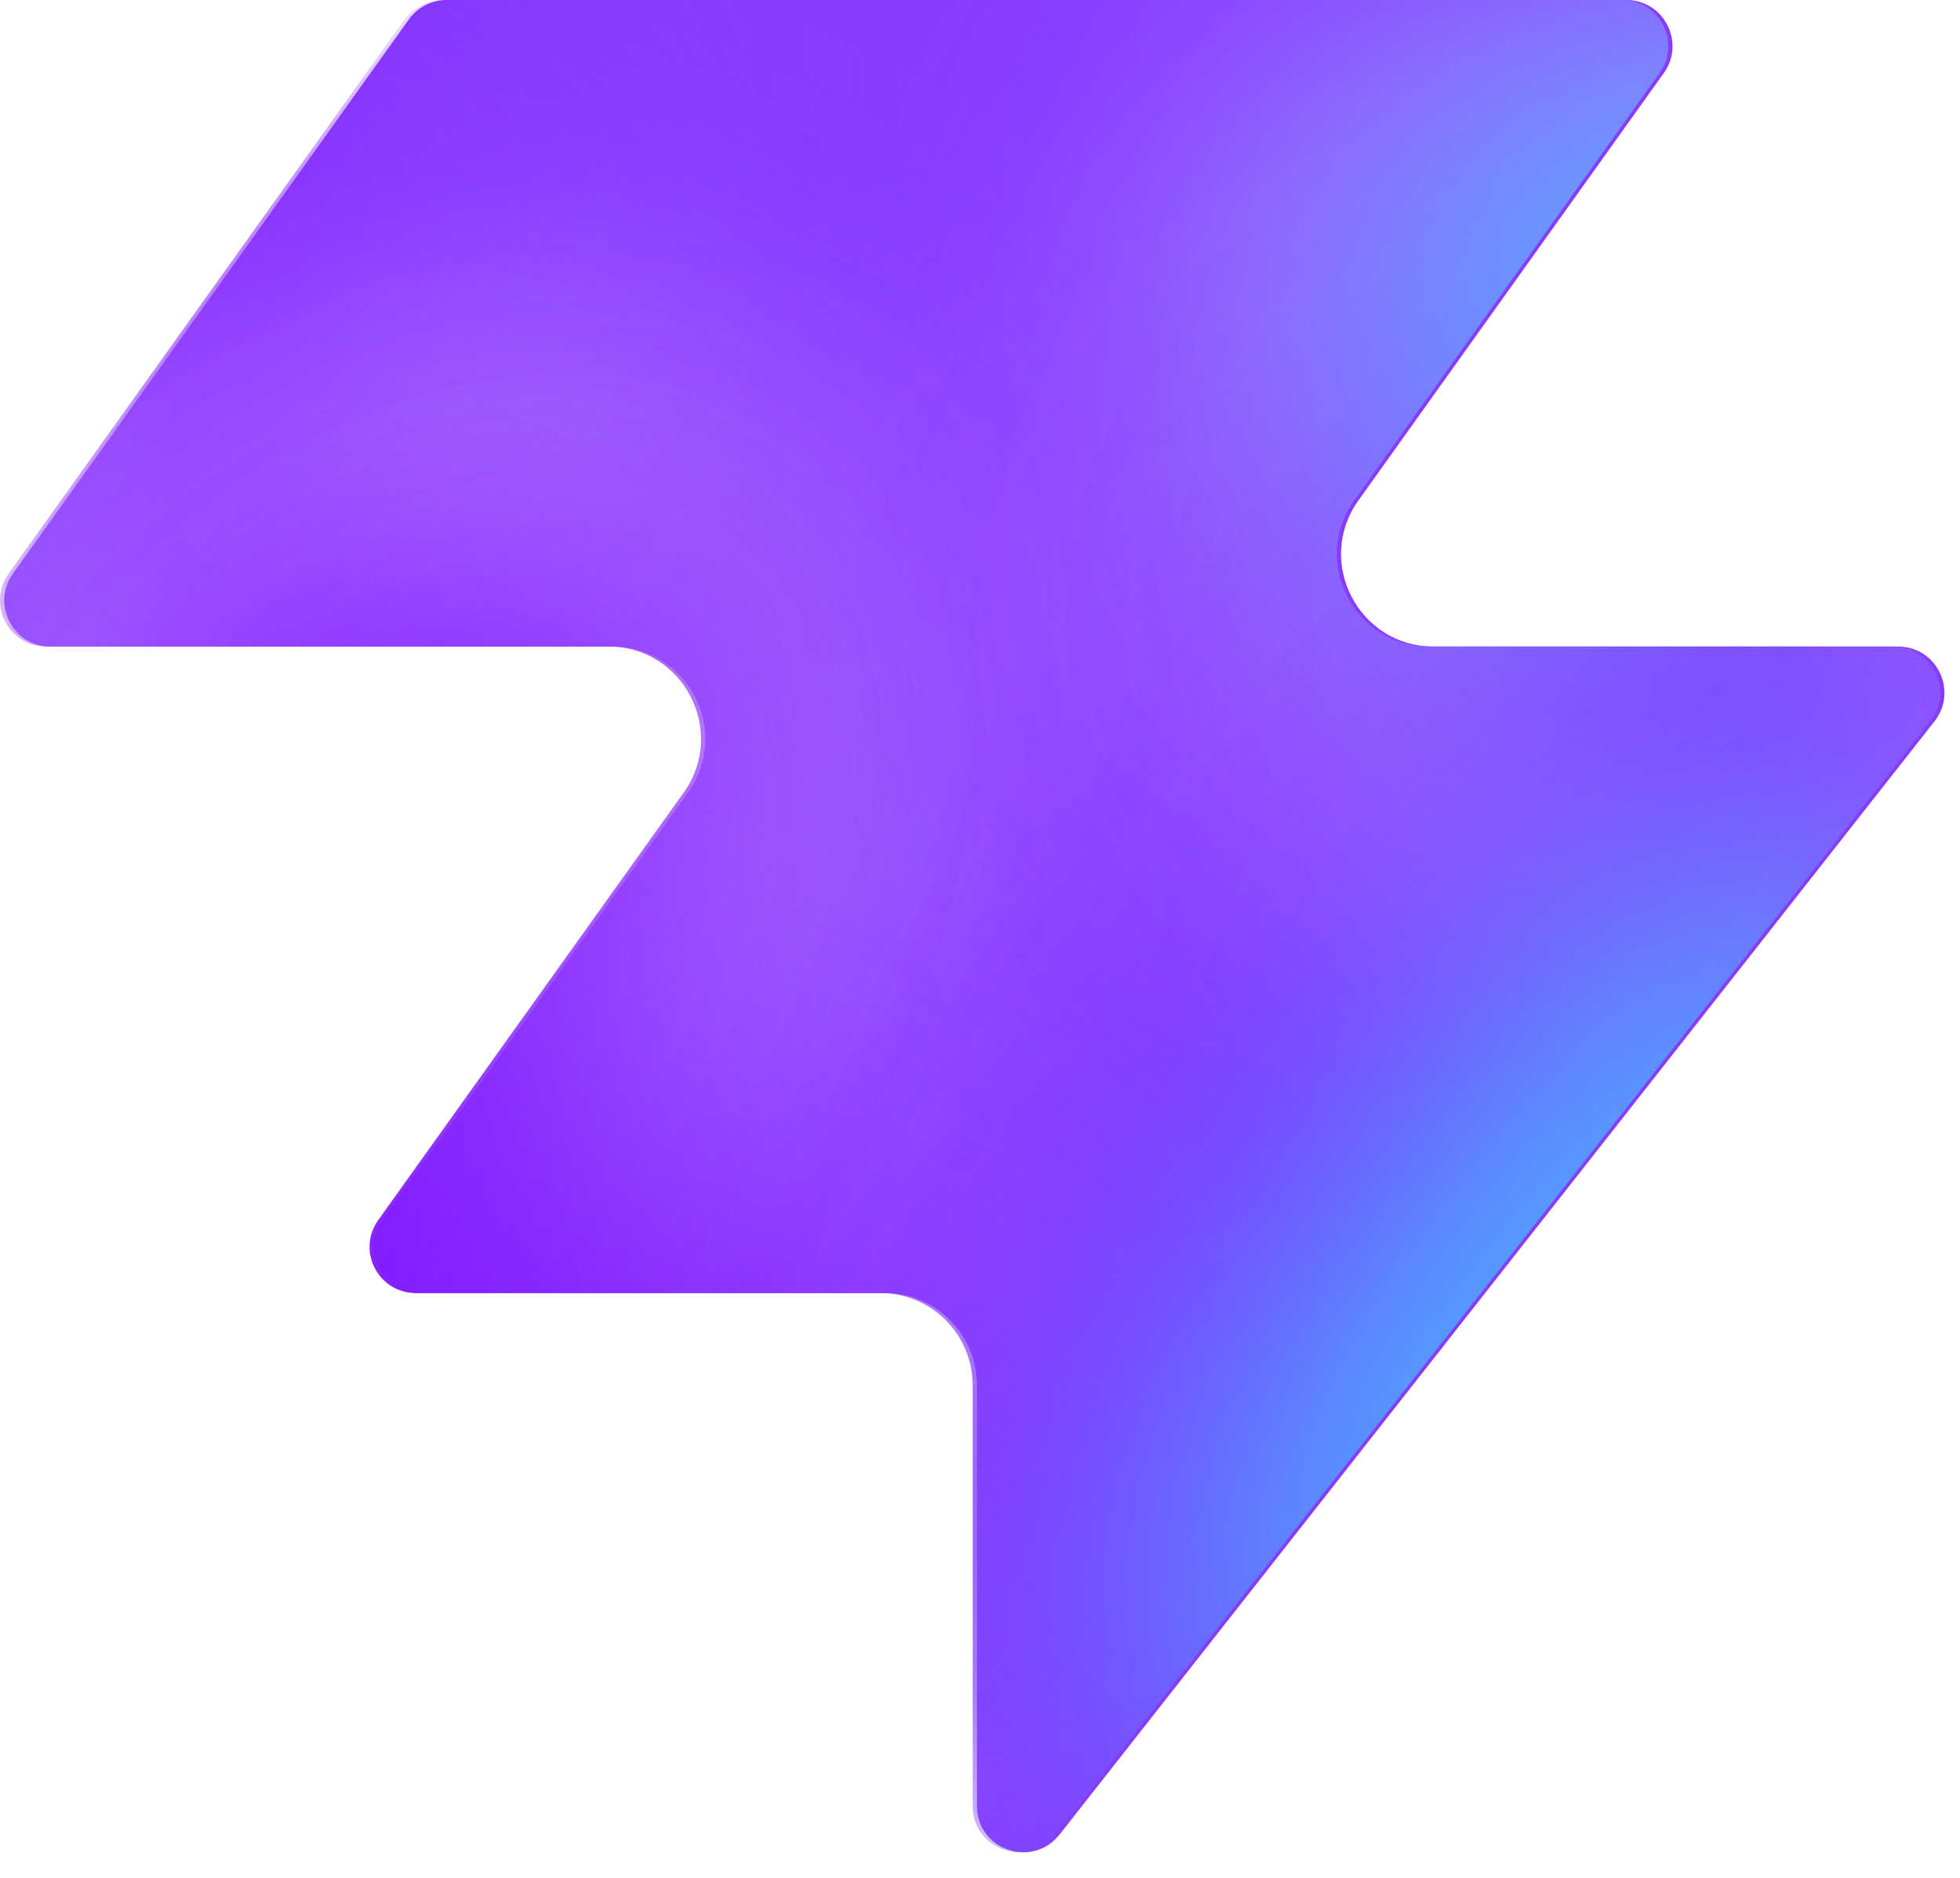
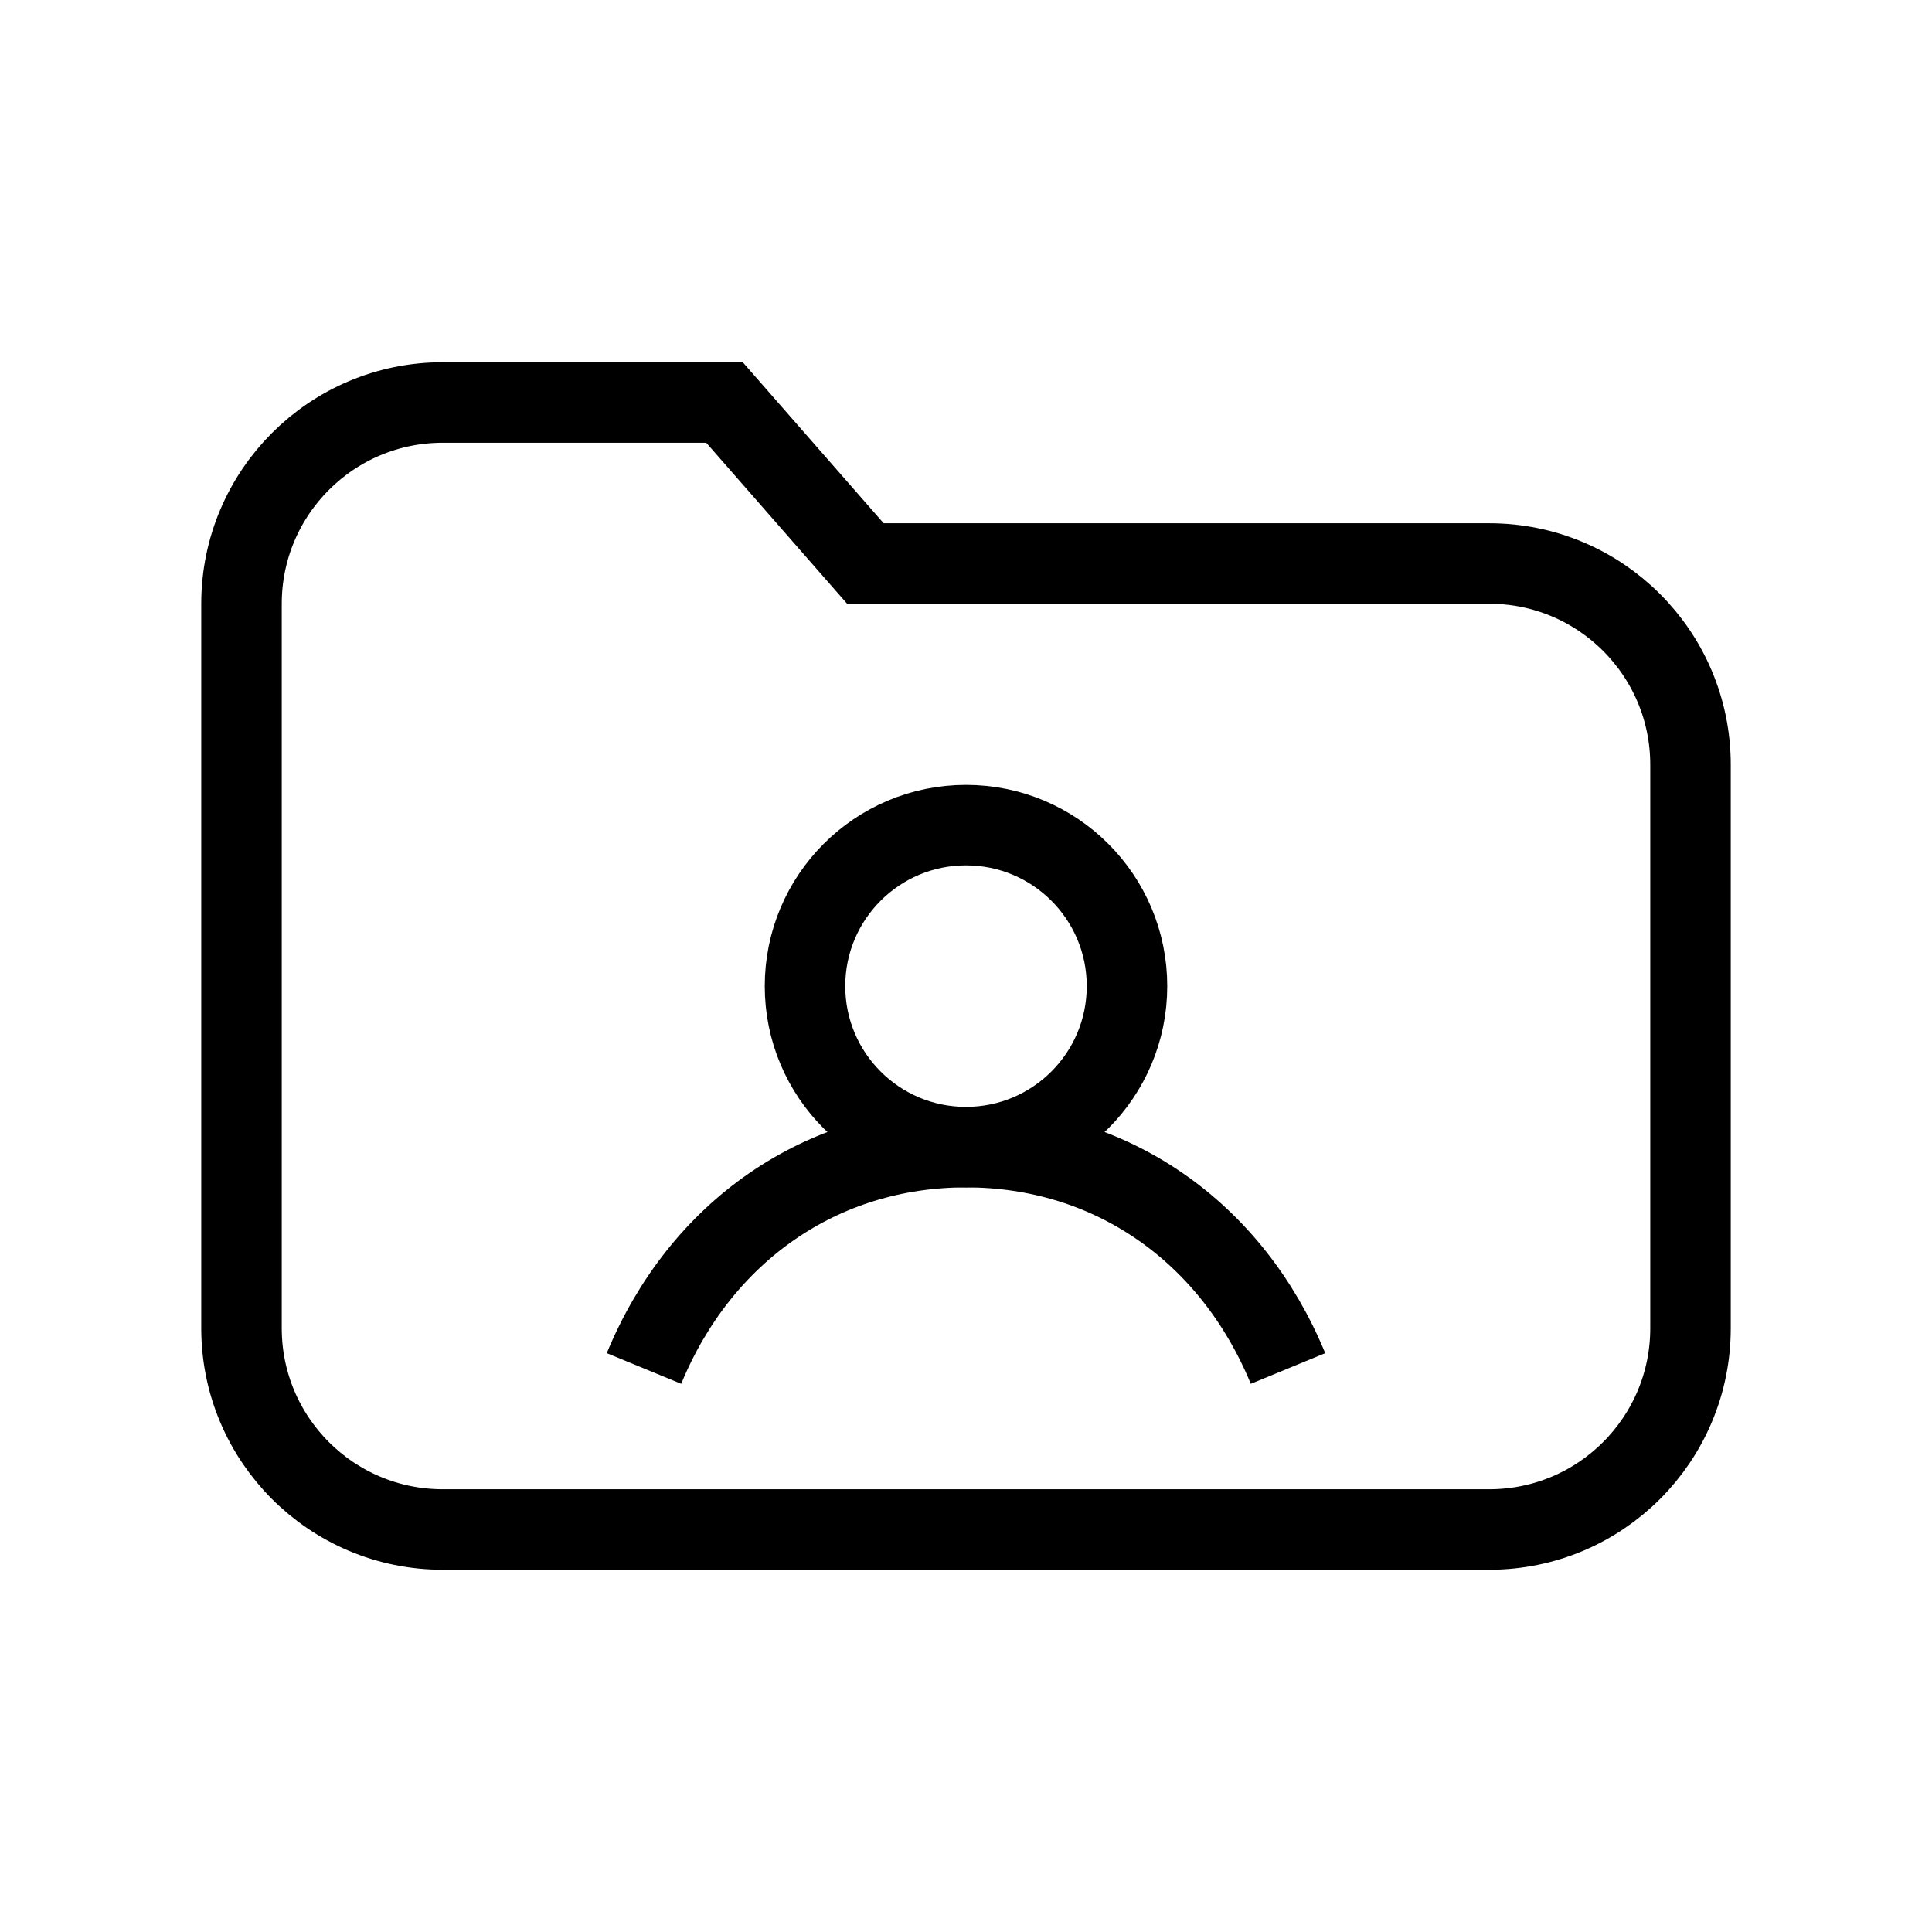
- <svg xmlns="http://www.w3.org/2000/svg" width="48" height="46" fill="none" viewBox="0 0 48 46">
-   <path fill="#863bff" d="M25.946 44.938c-.664.845-2.021.375-2.021-.698V33.937a2.26 2.26 0 0 0-2.262-2.262H10.287c-.92 0-1.456-1.04-.92-1.788l7.48-10.471c1.07-1.497 0-3.578-1.842-3.578H1.237c-.92 0-1.456-1.04-.92-1.788L10.013.474c.214-.297.556-.474.92-.474h28.894c.92 0 1.456 1.04.92 1.788l-7.48 10.471c-1.07 1.498 0 3.579 1.842 3.579h11.377c.943 0 1.473 1.088.89 1.83L25.947 44.94z" style="fill:#863bff;fill:color(display-p3 .525 .23 1);fill-opacity:1" />
-   <mask id="a" width="48" height="46" x="0" y="0" maskUnits="userSpaceOnUse" style="mask-type:alpha">
-     <path fill="#000" d="M25.842 44.938c-.664.844-2.021.375-2.021-.698V33.937a2.26 2.26 0 0 0-2.262-2.262H10.183c-.92 0-1.456-1.04-.92-1.788l7.48-10.471c1.07-1.498 0-3.579-1.842-3.579H1.133c-.92 0-1.456-1.04-.92-1.787L9.91.473c.214-.297.556-.474.92-.474h28.894c.92 0 1.456 1.04.92 1.788l-7.48 10.471c-1.07 1.498 0 3.578 1.842 3.578h11.377c.943 0 1.473 1.088.89 1.832L25.843 44.94z" style="fill:#000;fill-opacity:1" />
-   </mask>
-   <g mask="url(#a)">
-     <g filter="url(#b)">
-       <ellipse cx="5.508" cy="14.704" fill="#ede6ff" rx="5.508" ry="14.704" style="fill:#ede6ff;fill:color(display-p3 .927 .903 1);fill-opacity:1" transform="matrix(.00324 1 1 -.00324 -4.47 31.516)" />
-     </g>
-     <g filter="url(#c)">
-       <ellipse cx="10.399" cy="29.851" fill="#ede6ff" rx="10.399" ry="29.851" style="fill:#ede6ff;fill:color(display-p3 .927 .903 1);fill-opacity:1" transform="matrix(.00324 1 1 -.00324 -39.328 7.883)" />
-     </g>
-     <g filter="url(#d)">
-       <ellipse cx="5.508" cy="30.487" fill="#7e14ff" rx="5.508" ry="30.487" style="fill:#7e14ff;fill:color(display-p3 .492 .077 1);fill-opacity:1" transform="rotate(89.814 -25.913 -14.639)scale(1 -1)" />
-     </g>
-     <g filter="url(#e)">
-       <ellipse cx="5.508" cy="30.599" fill="#7e14ff" rx="5.508" ry="30.599" style="fill:#7e14ff;fill:color(display-p3 .492 .077 1);fill-opacity:1" transform="rotate(89.814 -32.644 -3.334)scale(1 -1)" />
-     </g>
-     <g filter="url(#f)">
-       <ellipse cx="5.508" cy="30.599" fill="#7e14ff" rx="5.508" ry="30.599" style="fill:#7e14ff;fill:color(display-p3 .492 .077 1);fill-opacity:1" transform="matrix(.00324 1 1 -.00324 -34.34 30.47)" />
-     </g>
-     <g filter="url(#g)">
-       <ellipse cx="14.072" cy="22.078" fill="#ede6ff" rx="14.072" ry="22.078" style="fill:#ede6ff;fill:color(display-p3 .927 .903 1);fill-opacity:1" transform="rotate(93.35 24.506 48.493)scale(-1 1)" />
-     </g>
-     <g filter="url(#h)">
-       <ellipse cx="3.47" cy="21.501" fill="#7e14ff" rx="3.47" ry="21.501" style="fill:#7e14ff;fill:color(display-p3 .492 .077 1);fill-opacity:1" transform="rotate(89.009 28.708 47.59)scale(-1 1)" />
-     </g>
-     <g filter="url(#i)">
-       <ellipse cx="3.47" cy="21.501" fill="#7e14ff" rx="3.47" ry="21.501" style="fill:#7e14ff;fill:color(display-p3 .492 .077 1);fill-opacity:1" transform="rotate(89.009 28.708 47.59)scale(-1 1)" />
-     </g>
-     <g filter="url(#j)">
-       <ellipse cx=".387" cy="8.972" fill="#7e14ff" rx="4.407" ry="29.108" style="fill:#7e14ff;fill:color(display-p3 .492 .077 1);fill-opacity:1" transform="rotate(39.51 .387 8.972)" />
-     </g>
-     <g filter="url(#k)">
-       <ellipse cx="47.523" cy="-6.092" fill="#7e14ff" rx="4.407" ry="29.108" style="fill:#7e14ff;fill:color(display-p3 .492 .077 1);fill-opacity:1" transform="rotate(37.892 47.523 -6.092)" />
-     </g>
-     <g filter="url(#l)">
-       <ellipse cx="41.412" cy="6.333" fill="#47bfff" rx="5.971" ry="9.665" style="fill:#47bfff;fill:color(display-p3 .28 .748 1);fill-opacity:1" transform="rotate(37.892 41.412 6.333)" />
-     </g>
-     <g filter="url(#m)">
-       <ellipse cx="-1.879" cy="38.332" fill="#7e14ff" rx="4.407" ry="29.108" style="fill:#7e14ff;fill:color(display-p3 .492 .077 1);fill-opacity:1" transform="rotate(37.892 -1.88 38.332)" />
-     </g>
-     <g filter="url(#n)">
-       <ellipse cx="-1.879" cy="38.332" fill="#7e14ff" rx="4.407" ry="29.108" style="fill:#7e14ff;fill:color(display-p3 .492 .077 1);fill-opacity:1" transform="rotate(37.892 -1.88 38.332)" />
-     </g>
-     <g filter="url(#o)">
-       <ellipse cx="35.651" cy="29.907" fill="#7e14ff" rx="4.407" ry="29.108" style="fill:#7e14ff;fill:color(display-p3 .492 .077 1);fill-opacity:1" transform="rotate(37.892 35.651 29.907)" />
-     </g>
-     <g filter="url(#p)">
-       <ellipse cx="38.418" cy="32.4" fill="#47bfff" rx="5.971" ry="15.297" style="fill:#47bfff;fill:color(display-p3 .28 .748 1);fill-opacity:1" transform="rotate(37.892 38.418 32.4)" />
-     </g>
-   </g>
-   <defs>
-     <filter id="b" width="60.045" height="41.654" x="-19.77" y="16.149" color-interpolation-filters="sRGB" filterUnits="userSpaceOnUse">
-       <feFlood flood-opacity="0" result="BackgroundImageFix" />
-       <feBlend in="SourceGraphic" in2="BackgroundImageFix" result="shape" />
-       <feGaussianBlur result="effect1_foregroundBlur_2002_17158" stdDeviation="7.659" />
-     </filter>
-     <filter id="c" width="90.34" height="51.437" x="-54.613" y="-7.533" color-interpolation-filters="sRGB" filterUnits="userSpaceOnUse">
-       <feFlood flood-opacity="0" result="BackgroundImageFix" />
-       <feBlend in="SourceGraphic" in2="BackgroundImageFix" result="shape" />
-       <feGaussianBlur result="effect1_foregroundBlur_2002_17158" stdDeviation="7.659" />
-     </filter>
-     <filter id="d" width="79.355" height="29.4" x="-49.64" y="2.03" color-interpolation-filters="sRGB" filterUnits="userSpaceOnUse">
-       <feFlood flood-opacity="0" result="BackgroundImageFix" />
-       <feBlend in="SourceGraphic" in2="BackgroundImageFix" result="shape" />
-       <feGaussianBlur result="effect1_foregroundBlur_2002_17158" stdDeviation="4.596" />
-     </filter>
-     <filter id="e" width="79.579" height="29.4" x="-45.045" y="20.029" color-interpolation-filters="sRGB" filterUnits="userSpaceOnUse">
-       <feFlood flood-opacity="0" result="BackgroundImageFix" />
-       <feBlend in="SourceGraphic" in2="BackgroundImageFix" result="shape" />
-       <feGaussianBlur result="effect1_foregroundBlur_2002_17158" stdDeviation="4.596" />
-     </filter>
-     <filter id="f" width="79.579" height="29.4" x="-43.513" y="21.178" color-interpolation-filters="sRGB" filterUnits="userSpaceOnUse">
-       <feFlood flood-opacity="0" result="BackgroundImageFix" />
-       <feBlend in="SourceGraphic" in2="BackgroundImageFix" result="shape" />
-       <feGaussianBlur result="effect1_foregroundBlur_2002_17158" stdDeviation="4.596" />
-     </filter>
-     <filter id="g" width="74.749" height="58.852" x="15.756" y="-17.901" color-interpolation-filters="sRGB" filterUnits="userSpaceOnUse">
-       <feFlood flood-opacity="0" result="BackgroundImageFix" />
-       <feBlend in="SourceGraphic" in2="BackgroundImageFix" result="shape" />
-       <feGaussianBlur result="effect1_foregroundBlur_2002_17158" stdDeviation="7.659" />
-     </filter>
-     <filter id="h" width="61.377" height="25.362" x="23.548" y="2.284" color-interpolation-filters="sRGB" filterUnits="userSpaceOnUse">
-       <feFlood flood-opacity="0" result="BackgroundImageFix" />
-       <feBlend in="SourceGraphic" in2="BackgroundImageFix" result="shape" />
-       <feGaussianBlur result="effect1_foregroundBlur_2002_17158" stdDeviation="4.596" />
-     </filter>
-     <filter id="i" width="61.377" height="25.362" x="23.548" y="2.284" color-interpolation-filters="sRGB" filterUnits="userSpaceOnUse">
-       <feFlood flood-opacity="0" result="BackgroundImageFix" />
-       <feBlend in="SourceGraphic" in2="BackgroundImageFix" result="shape" />
-       <feGaussianBlur result="effect1_foregroundBlur_2002_17158" stdDeviation="4.596" />
-     </filter>
-     <filter id="j" width="56.045" height="63.649" x="-27.636" y="-22.853" color-interpolation-filters="sRGB" filterUnits="userSpaceOnUse">
-       <feFlood flood-opacity="0" result="BackgroundImageFix" />
-       <feBlend in="SourceGraphic" in2="BackgroundImageFix" result="shape" />
-       <feGaussianBlur result="effect1_foregroundBlur_2002_17158" stdDeviation="4.596" />
-     </filter>
-     <filter id="k" width="54.814" height="64.646" x="20.116" y="-38.415" color-interpolation-filters="sRGB" filterUnits="userSpaceOnUse">
-       <feFlood flood-opacity="0" result="BackgroundImageFix" />
-       <feBlend in="SourceGraphic" in2="BackgroundImageFix" result="shape" />
-       <feGaussianBlur result="effect1_foregroundBlur_2002_17158" stdDeviation="4.596" />
-     </filter>
-     <filter id="l" width="33.541" height="35.313" x="24.641" y="-11.323" color-interpolation-filters="sRGB" filterUnits="userSpaceOnUse">
-       <feFlood flood-opacity="0" result="BackgroundImageFix" />
-       <feBlend in="SourceGraphic" in2="BackgroundImageFix" result="shape" />
-       <feGaussianBlur result="effect1_foregroundBlur_2002_17158" stdDeviation="4.596" />
-     </filter>
-     <filter id="m" width="54.814" height="64.646" x="-29.286" y="6.009" color-interpolation-filters="sRGB" filterUnits="userSpaceOnUse">
-       <feFlood flood-opacity="0" result="BackgroundImageFix" />
-       <feBlend in="SourceGraphic" in2="BackgroundImageFix" result="shape" />
-       <feGaussianBlur result="effect1_foregroundBlur_2002_17158" stdDeviation="4.596" />
-     </filter>
-     <filter id="n" width="54.814" height="64.646" x="-29.286" y="6.009" color-interpolation-filters="sRGB" filterUnits="userSpaceOnUse">
-       <feFlood flood-opacity="0" result="BackgroundImageFix" />
-       <feBlend in="SourceGraphic" in2="BackgroundImageFix" result="shape" />
-       <feGaussianBlur result="effect1_foregroundBlur_2002_17158" stdDeviation="4.596" />
-     </filter>
-     <filter id="o" width="54.814" height="64.646" x="8.244" y="-2.416" color-interpolation-filters="sRGB" filterUnits="userSpaceOnUse">
-       <feFlood flood-opacity="0" result="BackgroundImageFix" />
-       <feBlend in="SourceGraphic" in2="BackgroundImageFix" result="shape" />
-       <feGaussianBlur result="effect1_foregroundBlur_2002_17158" stdDeviation="4.596" />
-     </filter>
-     <filter id="p" width="39.409" height="43.623" x="18.713" y="10.588" color-interpolation-filters="sRGB" filterUnits="userSpaceOnUse">
-       <feFlood flood-opacity="0" result="BackgroundImageFix" />
-       <feBlend in="SourceGraphic" in2="BackgroundImageFix" result="shape" />
-       <feGaussianBlur result="effect1_foregroundBlur_2002_17158" stdDeviation="4.596" />
-     </filter>
-   </defs>
+ <svg xmlns="http://www.w3.org/2000/svg" viewBox="0 0 24 24" fill="none" aria-hidden="true">
+   {/* Folder */}
+   <path d="M3 7.5A2.5 2.5 0 0 1 5.5 5H9l1.75 2H18.5A2.5 2.5 0 0 1 21 9.5v7A2.5 2.5 0 0 1 18.5 19h-13A2.5 2.5 0 0 1 3 16.5v-9Z" stroke="currentColor" strokeWidth="1.5" strokeLinecap="round" strokeLinejoin="round" />
+ 
+   {/* Head */}
+   <circle cx="12" cy="12.25" r="2" stroke="currentColor" strokeWidth="1.5" />
+ 
+   {/* Shoulders */}
+   <path d="M8 17c.7-1.7 2.2-2.75 4-2.75s3.3 1.05 4 2.75" stroke="currentColor" strokeWidth="1.5" strokeLinecap="round" />
</svg>
